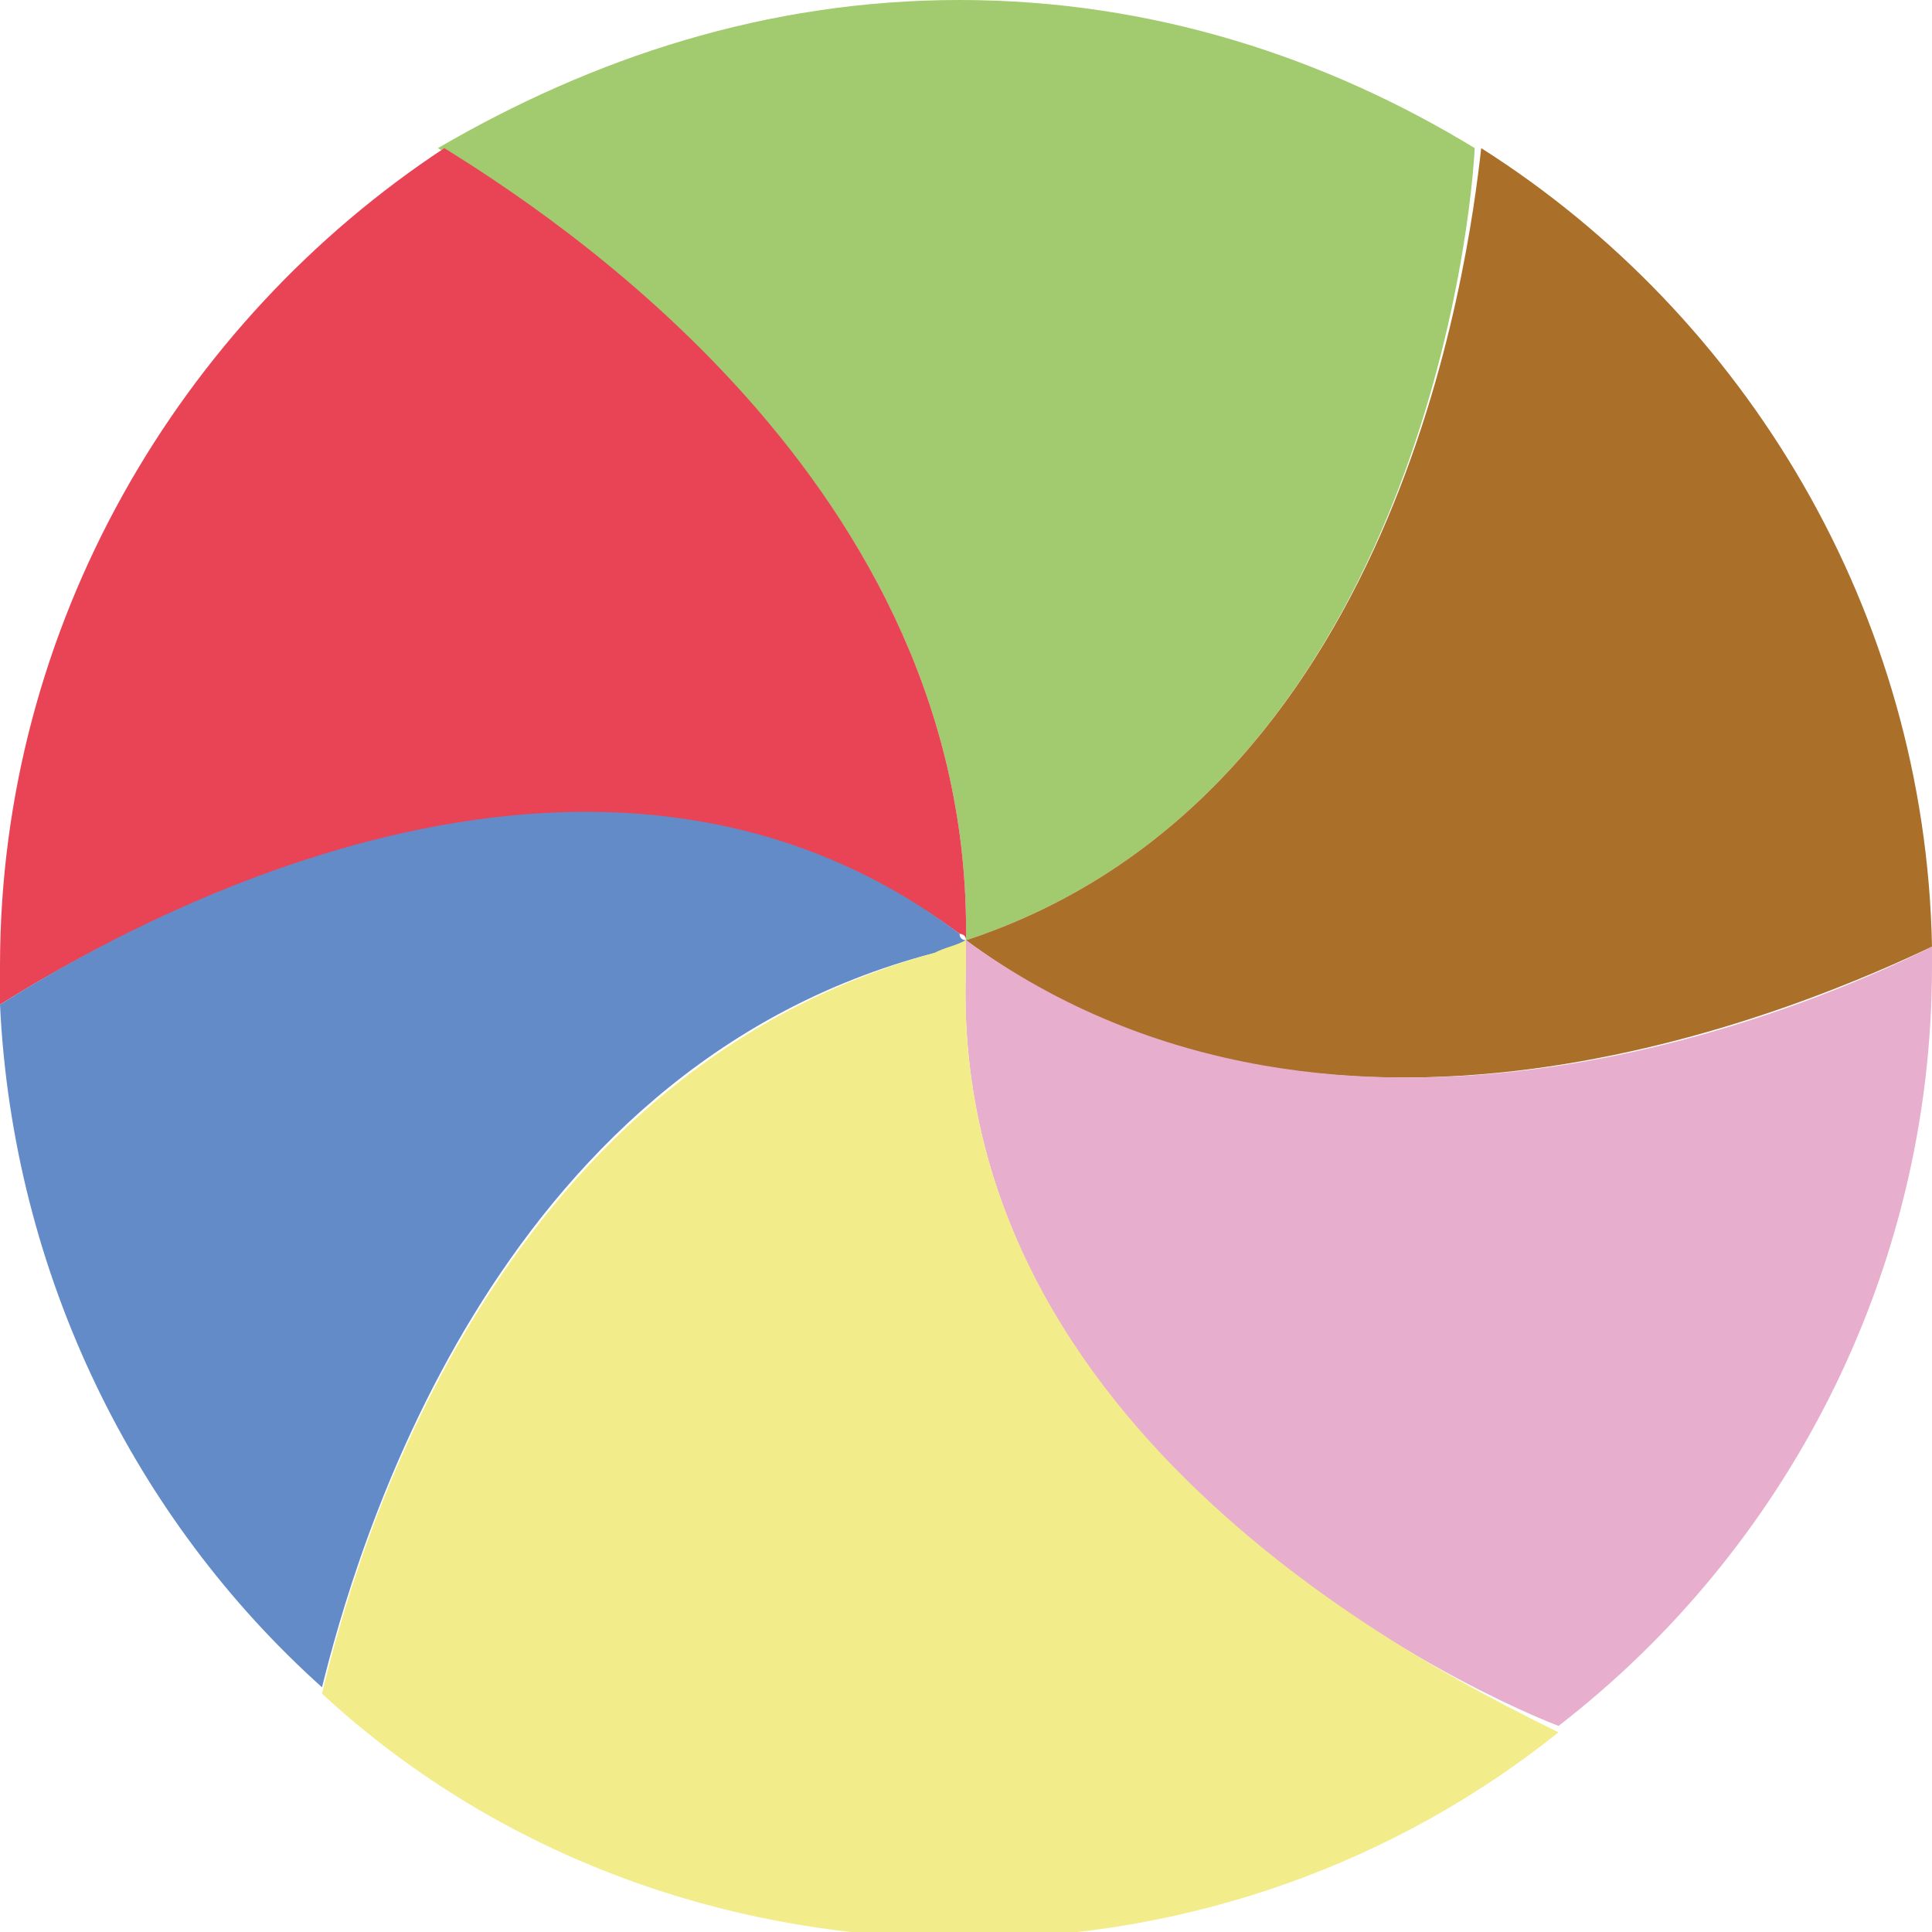
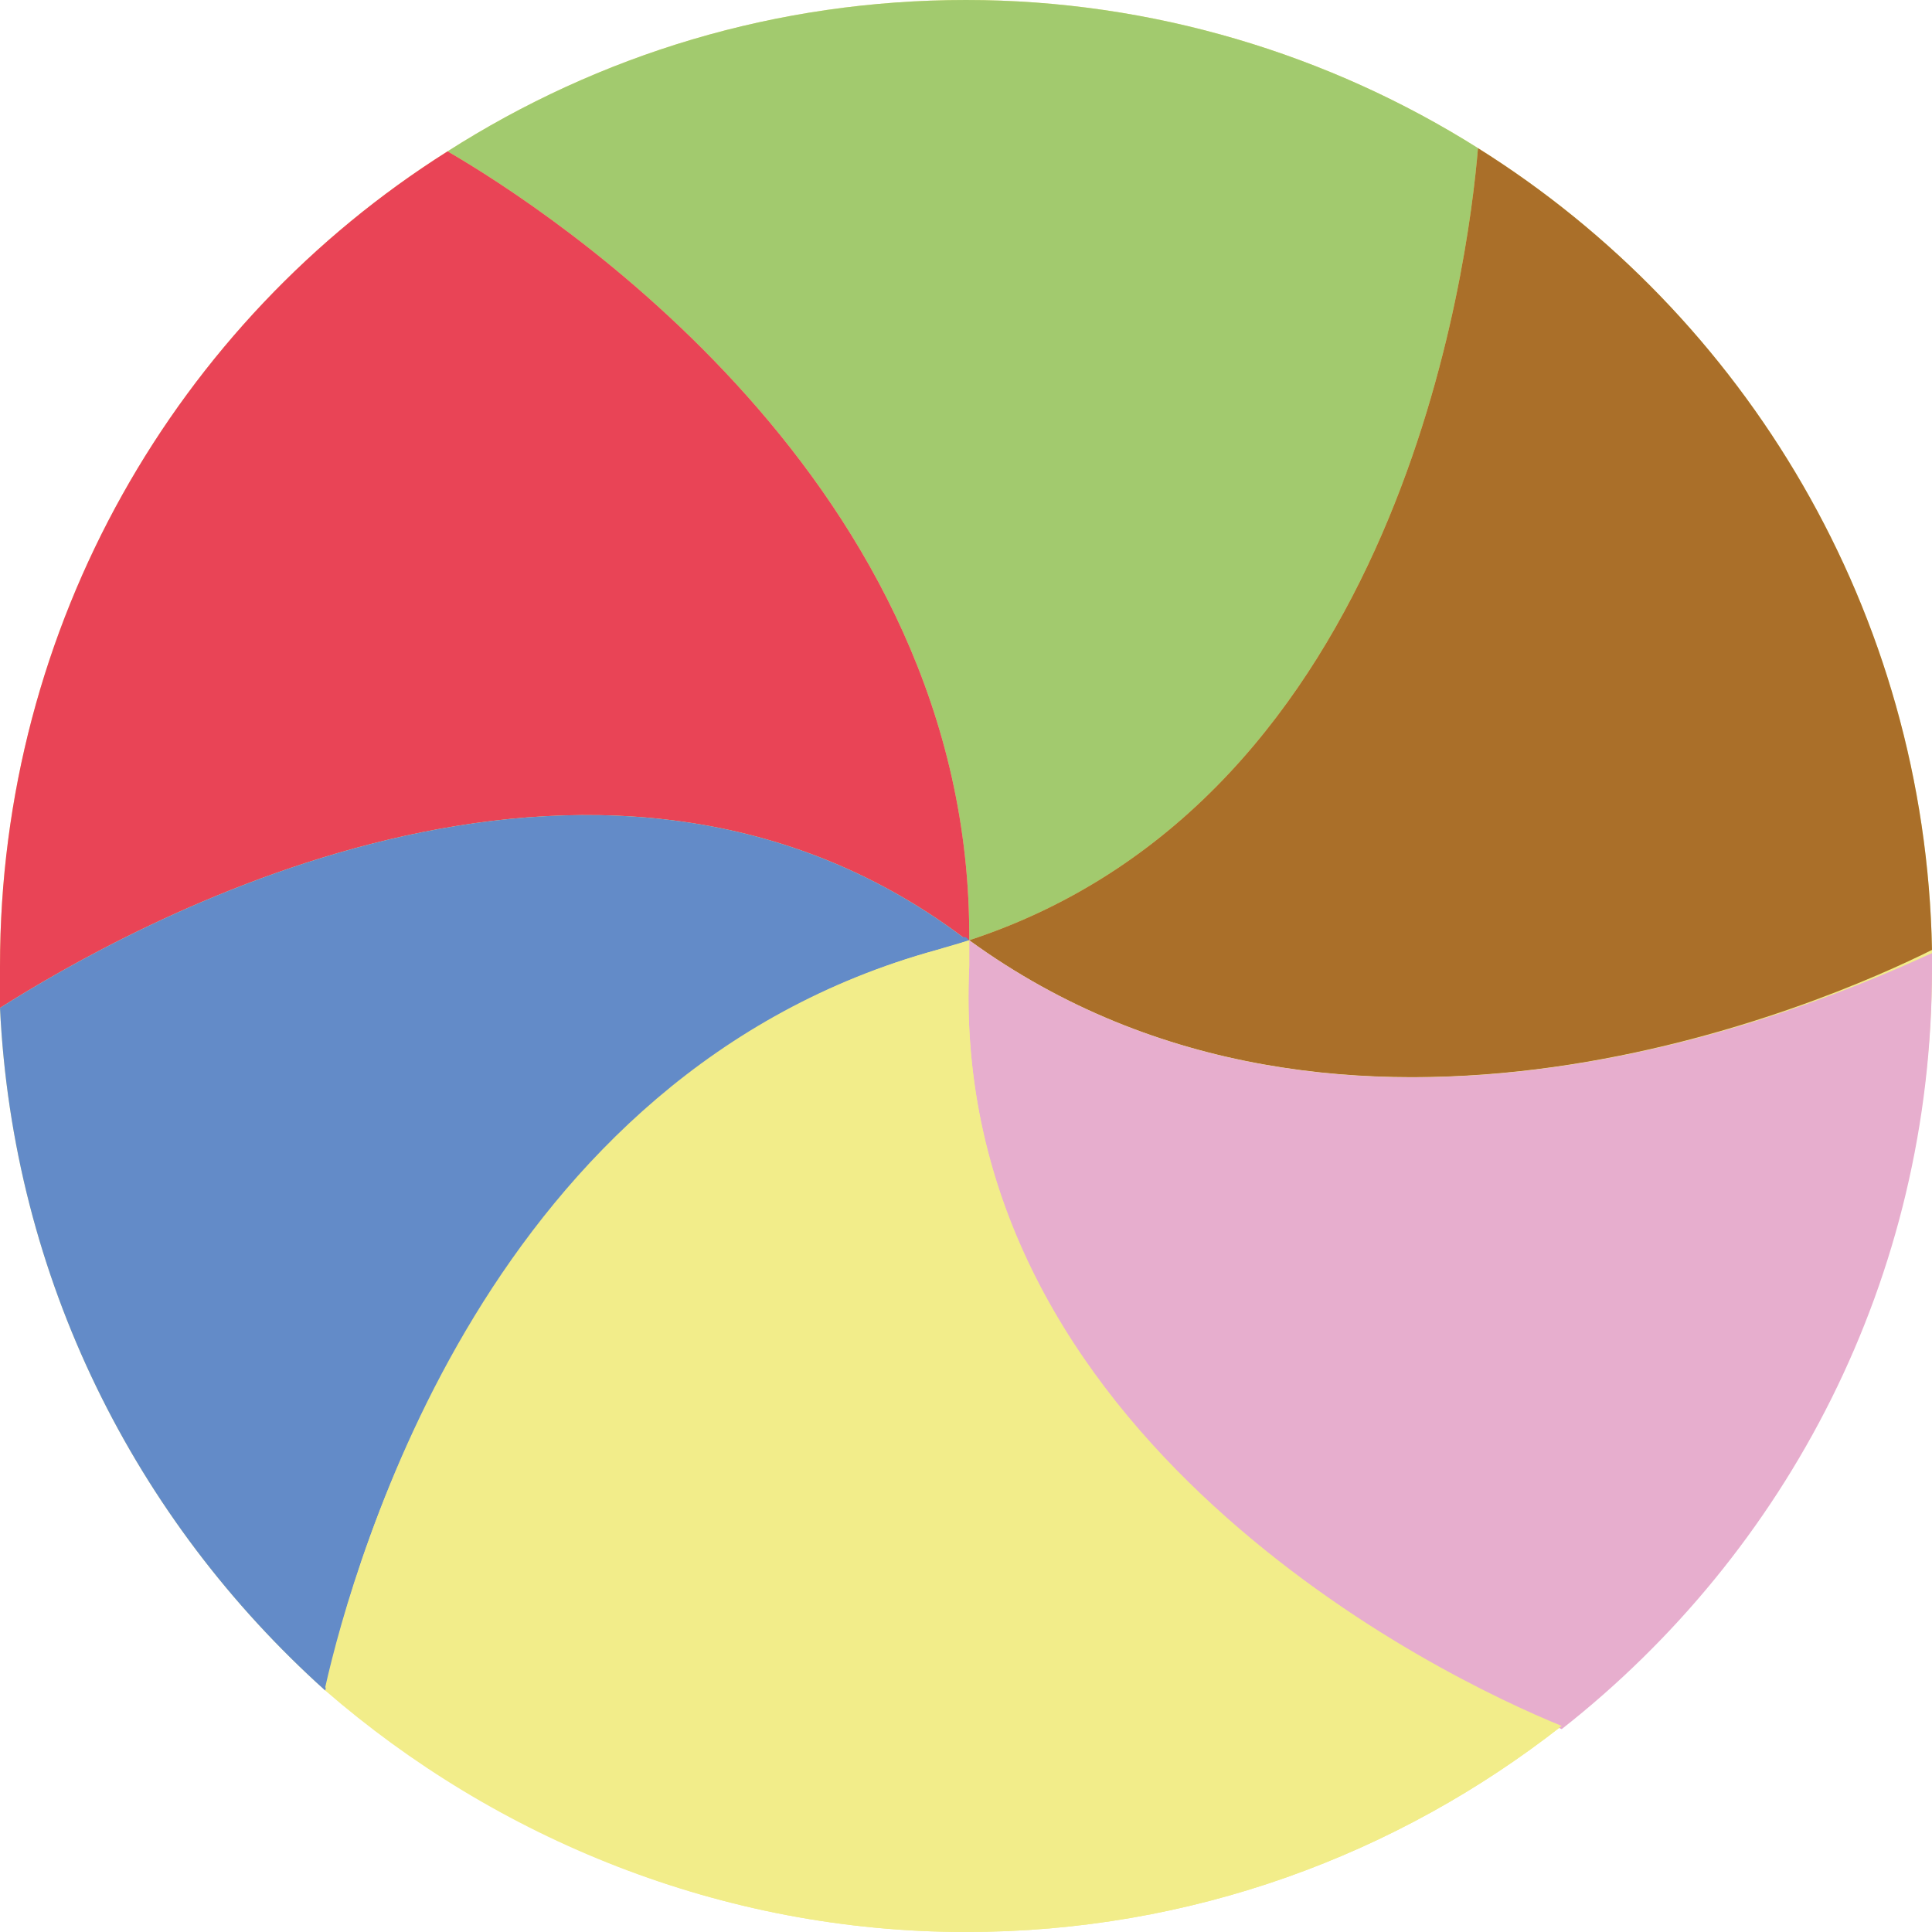
- <svg xmlns="http://www.w3.org/2000/svg" version="1.1" id="Capa_1" x="0px" y="0px" viewBox="0 0 30 30" style="enable-background:new 0 0 30 30;" xml:space="preserve">
+ <svg xmlns="http://www.w3.org/2000/svg" version="1.1" x="0px" y="0px" viewBox="0 0 60 60" style="enable-background:new 0 0 60 60;" xml:space="preserve">
  <style type="text/css">
- 	.st0{fill:#A2CA6E;}
- 	.st1{fill:#E94456;}
- 	.st2{fill:#AA6F29;}
- 	.st3{fill:#638BC8;}
- 	.st4{fill:#E7AECE;}
- 	.st5{fill:#F2ED8A;}
+ 	.st0{fill:#F2ED8A;}
+ 	.st1{fill:#A2CA6E;}
+ 	.st2{fill:#E94456;}
+ 	.st3{fill:#AA6F29;}
+ 	.st4{fill:#638BC8;}
+ 	.st5{fill:#E7AECE;}
</style>
-   <g>
-     <path class="st0" d="M15,14.6C15,14.6,15,14.6,15,14.6c6.7-2.2,7.8-10.5,7.9-12.3c-2.3-1.4-5-2.3-8-2.3c-3,0-5.7,0.9-8.1,2.3   C8.5,3.3,15.1,7.5,15,14.6z" />
-     <path class="st1" d="M14.9,14.5c0,0,0.1,0,0.1,0.1C15.1,7.5,8.5,3.3,6.9,2.3C2.8,5,0,9.7,0,15c0,0.2,0,0.4,0,0.6   C1.9,14.4,9.2,10.3,14.9,14.5z" />
-     <path class="st2" d="M15,14.6c5.8,4.3,13.3,0.9,15,0.1c-0.1-5.2-2.9-9.8-7-12.4C22.8,4.1,21.7,12.4,15,14.6z" />
-     <path class="st3" d="M14.5,14.8c0.2,0,0.3-0.1,0.5-0.2c0,0,0,0,0,0c0,0-0.1,0-0.1-0.1c-5.7-4.3-13-0.1-14.9,1.1   c0.2,4.2,2.1,8,5,10.6C5.5,24.2,7.6,16.6,14.5,14.8z" />
-     <path class="st4" d="M15,14.6C15,14.6,15,14.6,15,14.6c0,0.1,0,0.3,0,0.4c-0.3,7.3,7.4,11.1,9.2,11.8c3.5-2.7,5.8-7,5.8-11.8   c0-0.1,0-0.2,0-0.3C28.4,15.5,20.9,18.9,15,14.6z" />
-     <path class="st5" d="M15,15c0-0.1,0-0.3,0-0.4c-0.2,0.1-0.3,0.1-0.5,0.2c-6.9,1.9-9,9.4-9.5,11.5c2.6,2.4,6.1,3.8,10,3.8   c3.5,0,6.7-1.2,9.2-3.2C22.4,26,14.7,22.3,15,15z" />
+   <g id="Capa_2">
+     <path class="st0" d="M60,29.5C59.8,19,54.2,9.8,45.9,4.6C41.3,1.7,35.8,0,30,0c-5.9,0-11.4,1.7-16.1,4.7C5.5,10,0,19.4,0,30   c0,0.4,0,0.9,0,1.3c0.4,8.4,4.2,15.9,10.1,21.2C15.4,57.1,22.4,60,30,60c7,0,13.4-2.4,18.5-6.4c7-5.5,11.5-14,11.5-23.6   C60,29.8,60,29.6,60,29.5z M30.1,29.2C30.1,29.2,30.1,29.2,30.1,29.2C30.1,29.2,30.1,29.2,30.1,29.2C30.1,29.2,30.1,29.2,30.1,29.2   z" />
+   </g>
+   <g id="Capa_1">
+     <g>
+       <path class="st1" d="M30.1,29.2C30.1,29.2,30.1,29.2,30.1,29.2c13.4-4.4,15.5-21,15.8-24.6C41.3,1.7,35.8,0,30,0    c-5.9,0-11.4,1.7-16.1,4.7C17,6.5,30.2,15,30.1,29.2z" />
+       <path class="st2" d="M29.9,29.1c0.1,0.1,0.1,0.1,0.2,0.1C30.2,15,17,6.5,13.9,4.7C5.5,10,0,19.4,0,30c0,0.4,0,0.9,0,1.3    C3.8,28.9,18.4,20.5,29.9,29.1z" />
+       <path class="st3" d="M30.1,29.2c11.7,8.5,26.7,1.9,29.9,0.3C59.8,19,54.2,9.8,45.9,4.6C45.6,8.2,43.5,24.8,30.1,29.2z" />
+       <path class="st4" d="M29.1,29.5c0.3-0.1,0.7-0.2,1-0.3c0,0,0,0,0,0c-0.1-0.1-0.1-0.1-0.2-0.1C18.4,20.5,3.8,28.9,0,31.3    c0.4,8.4,4.2,15.9,10.1,21.2C11,48.4,15.2,33.3,29.1,29.5z" />
+       <path class="st5" d="M30.1,29.2C30.1,29.2,30.1,29.2,30.1,29.2c0,0.3,0,0.5,0,0.8c-0.7,14.7,14.8,22.1,18.4,23.7    c7-5.5,11.5-14,11.5-23.6c0-0.2,0-0.4,0-0.5C56.7,31.1,41.8,37.7,30.1,29.2z" />
+       <path class="st0" d="M30.1,30c0-0.3,0-0.5,0-0.8c-0.3,0.1-0.6,0.2-1,0.3c-13.8,3.8-18.1,18.9-19,22.9C15.4,57.1,22.4,60,30,60    c7,0,13.4-2.4,18.5-6.4C44.8,52.1,29.4,44.7,30.1,30z" />
+     </g>
  </g>
</svg>
